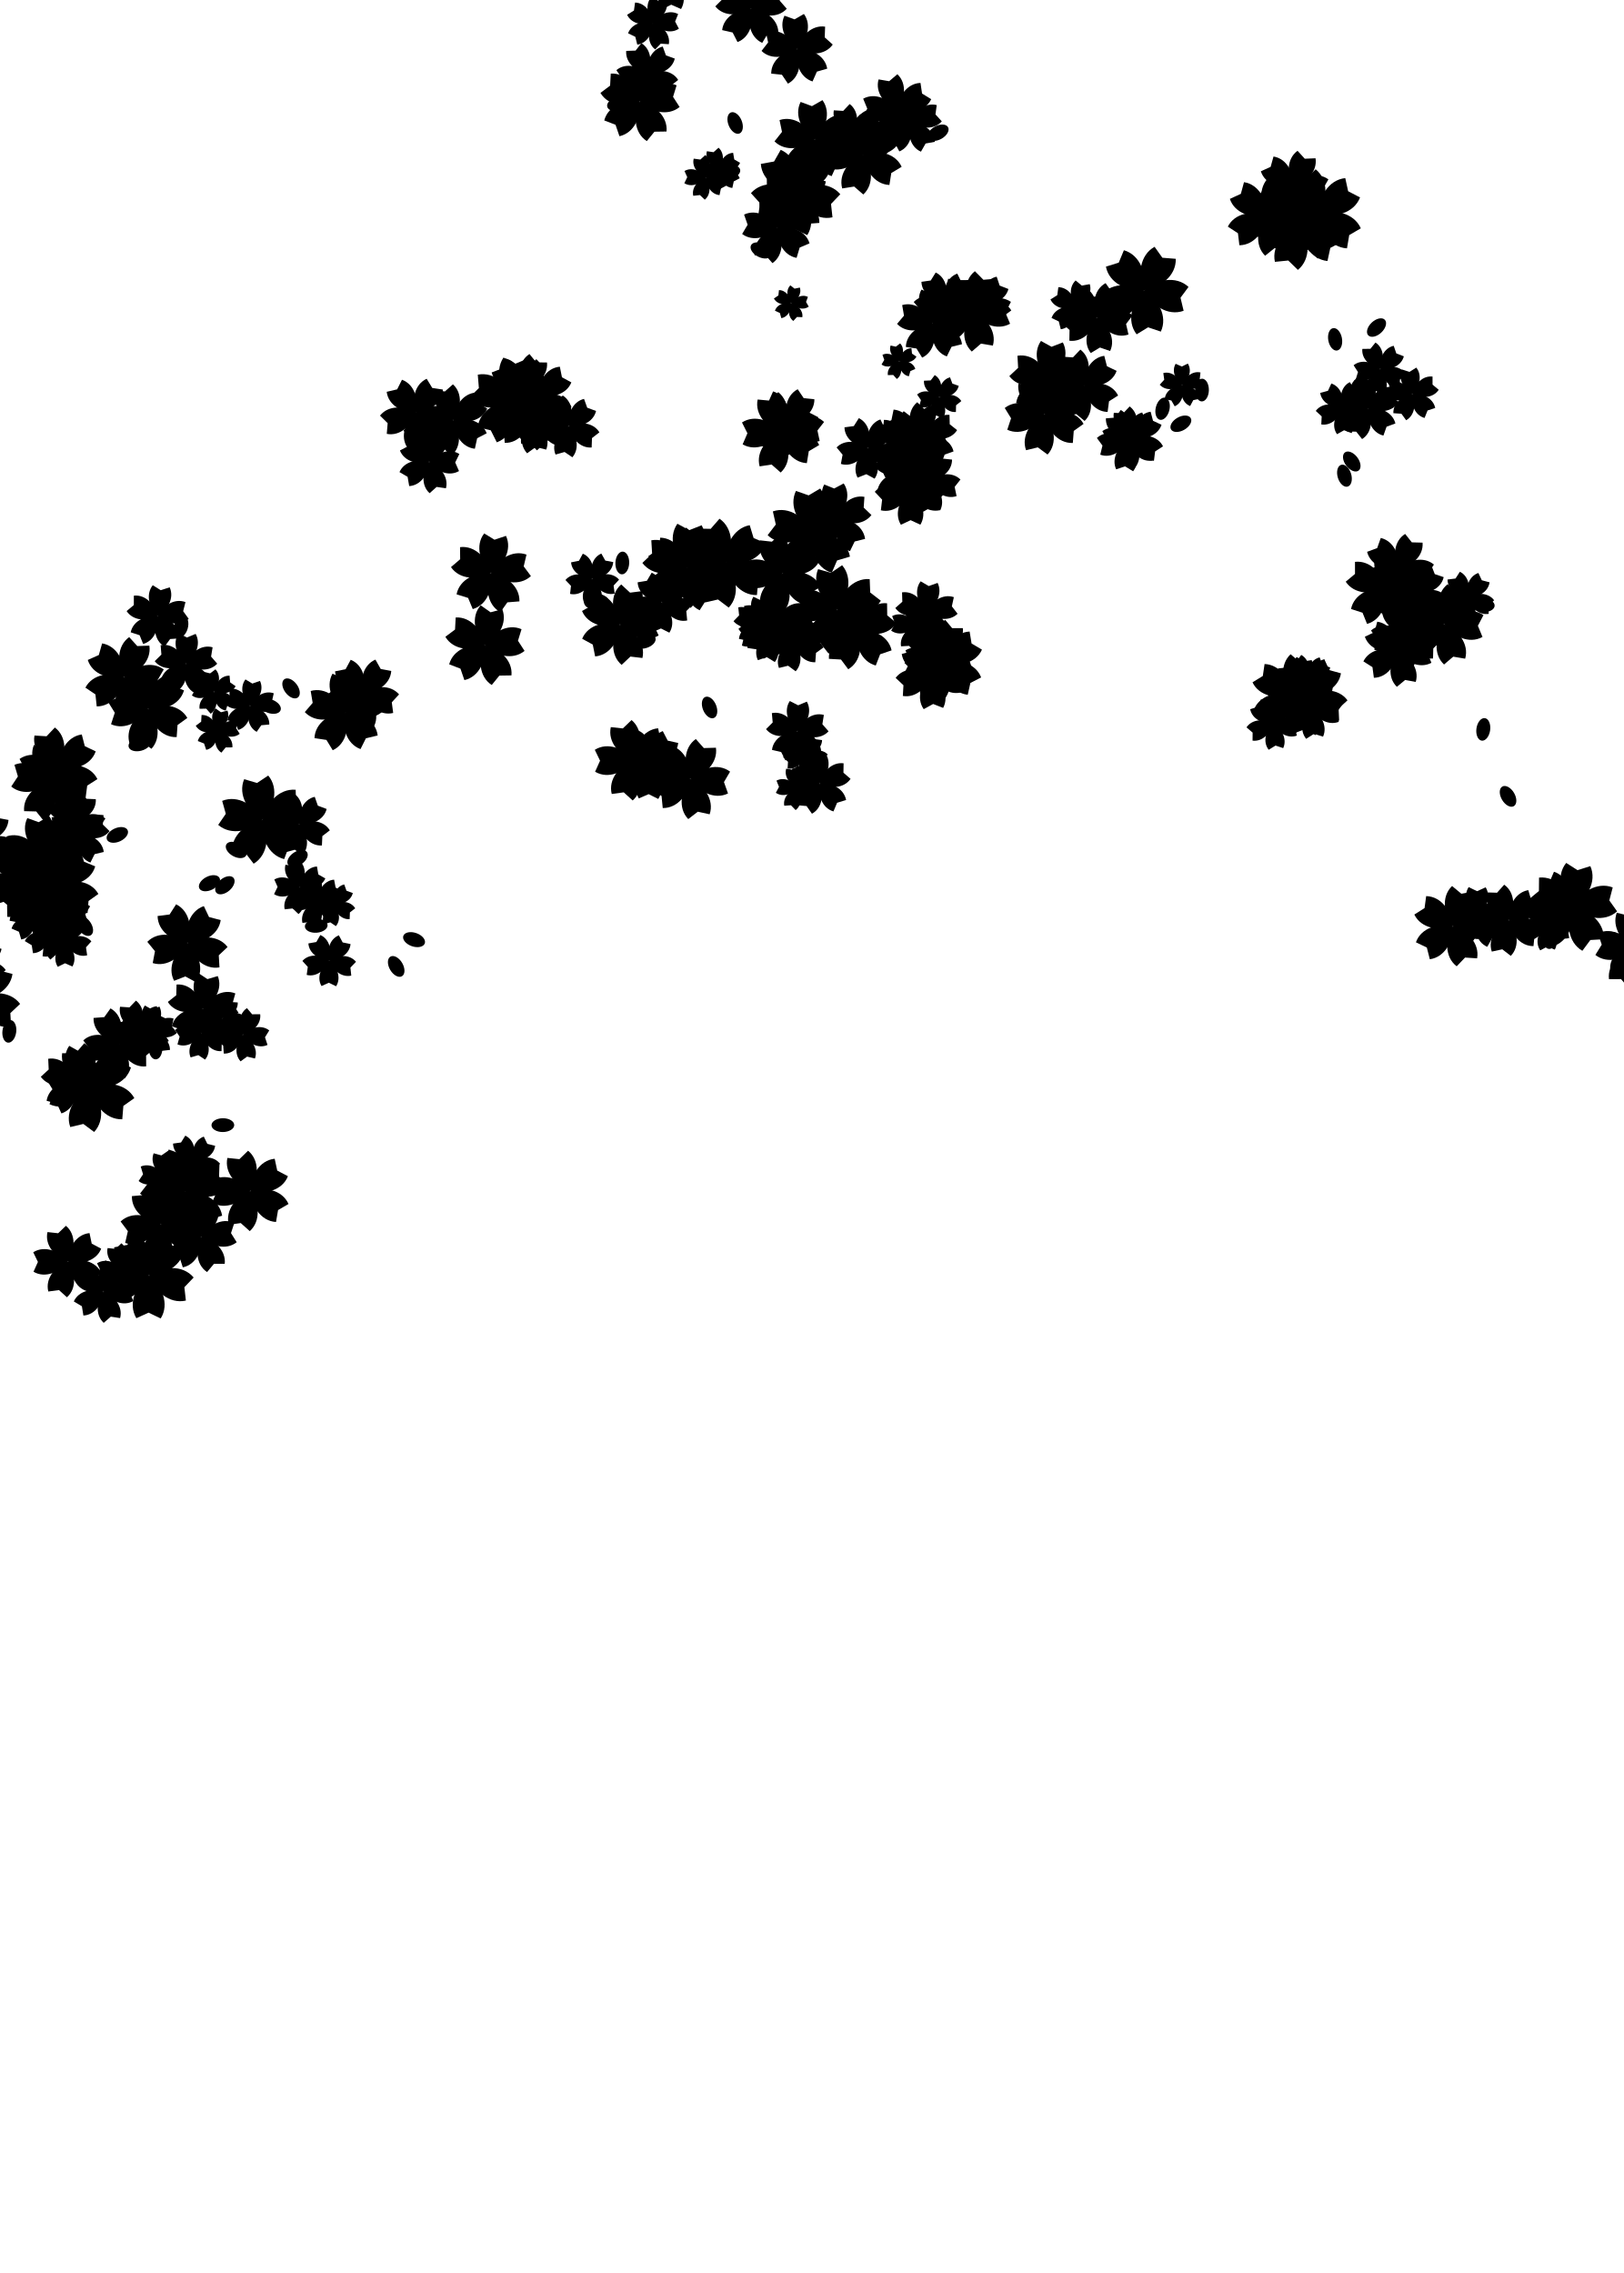
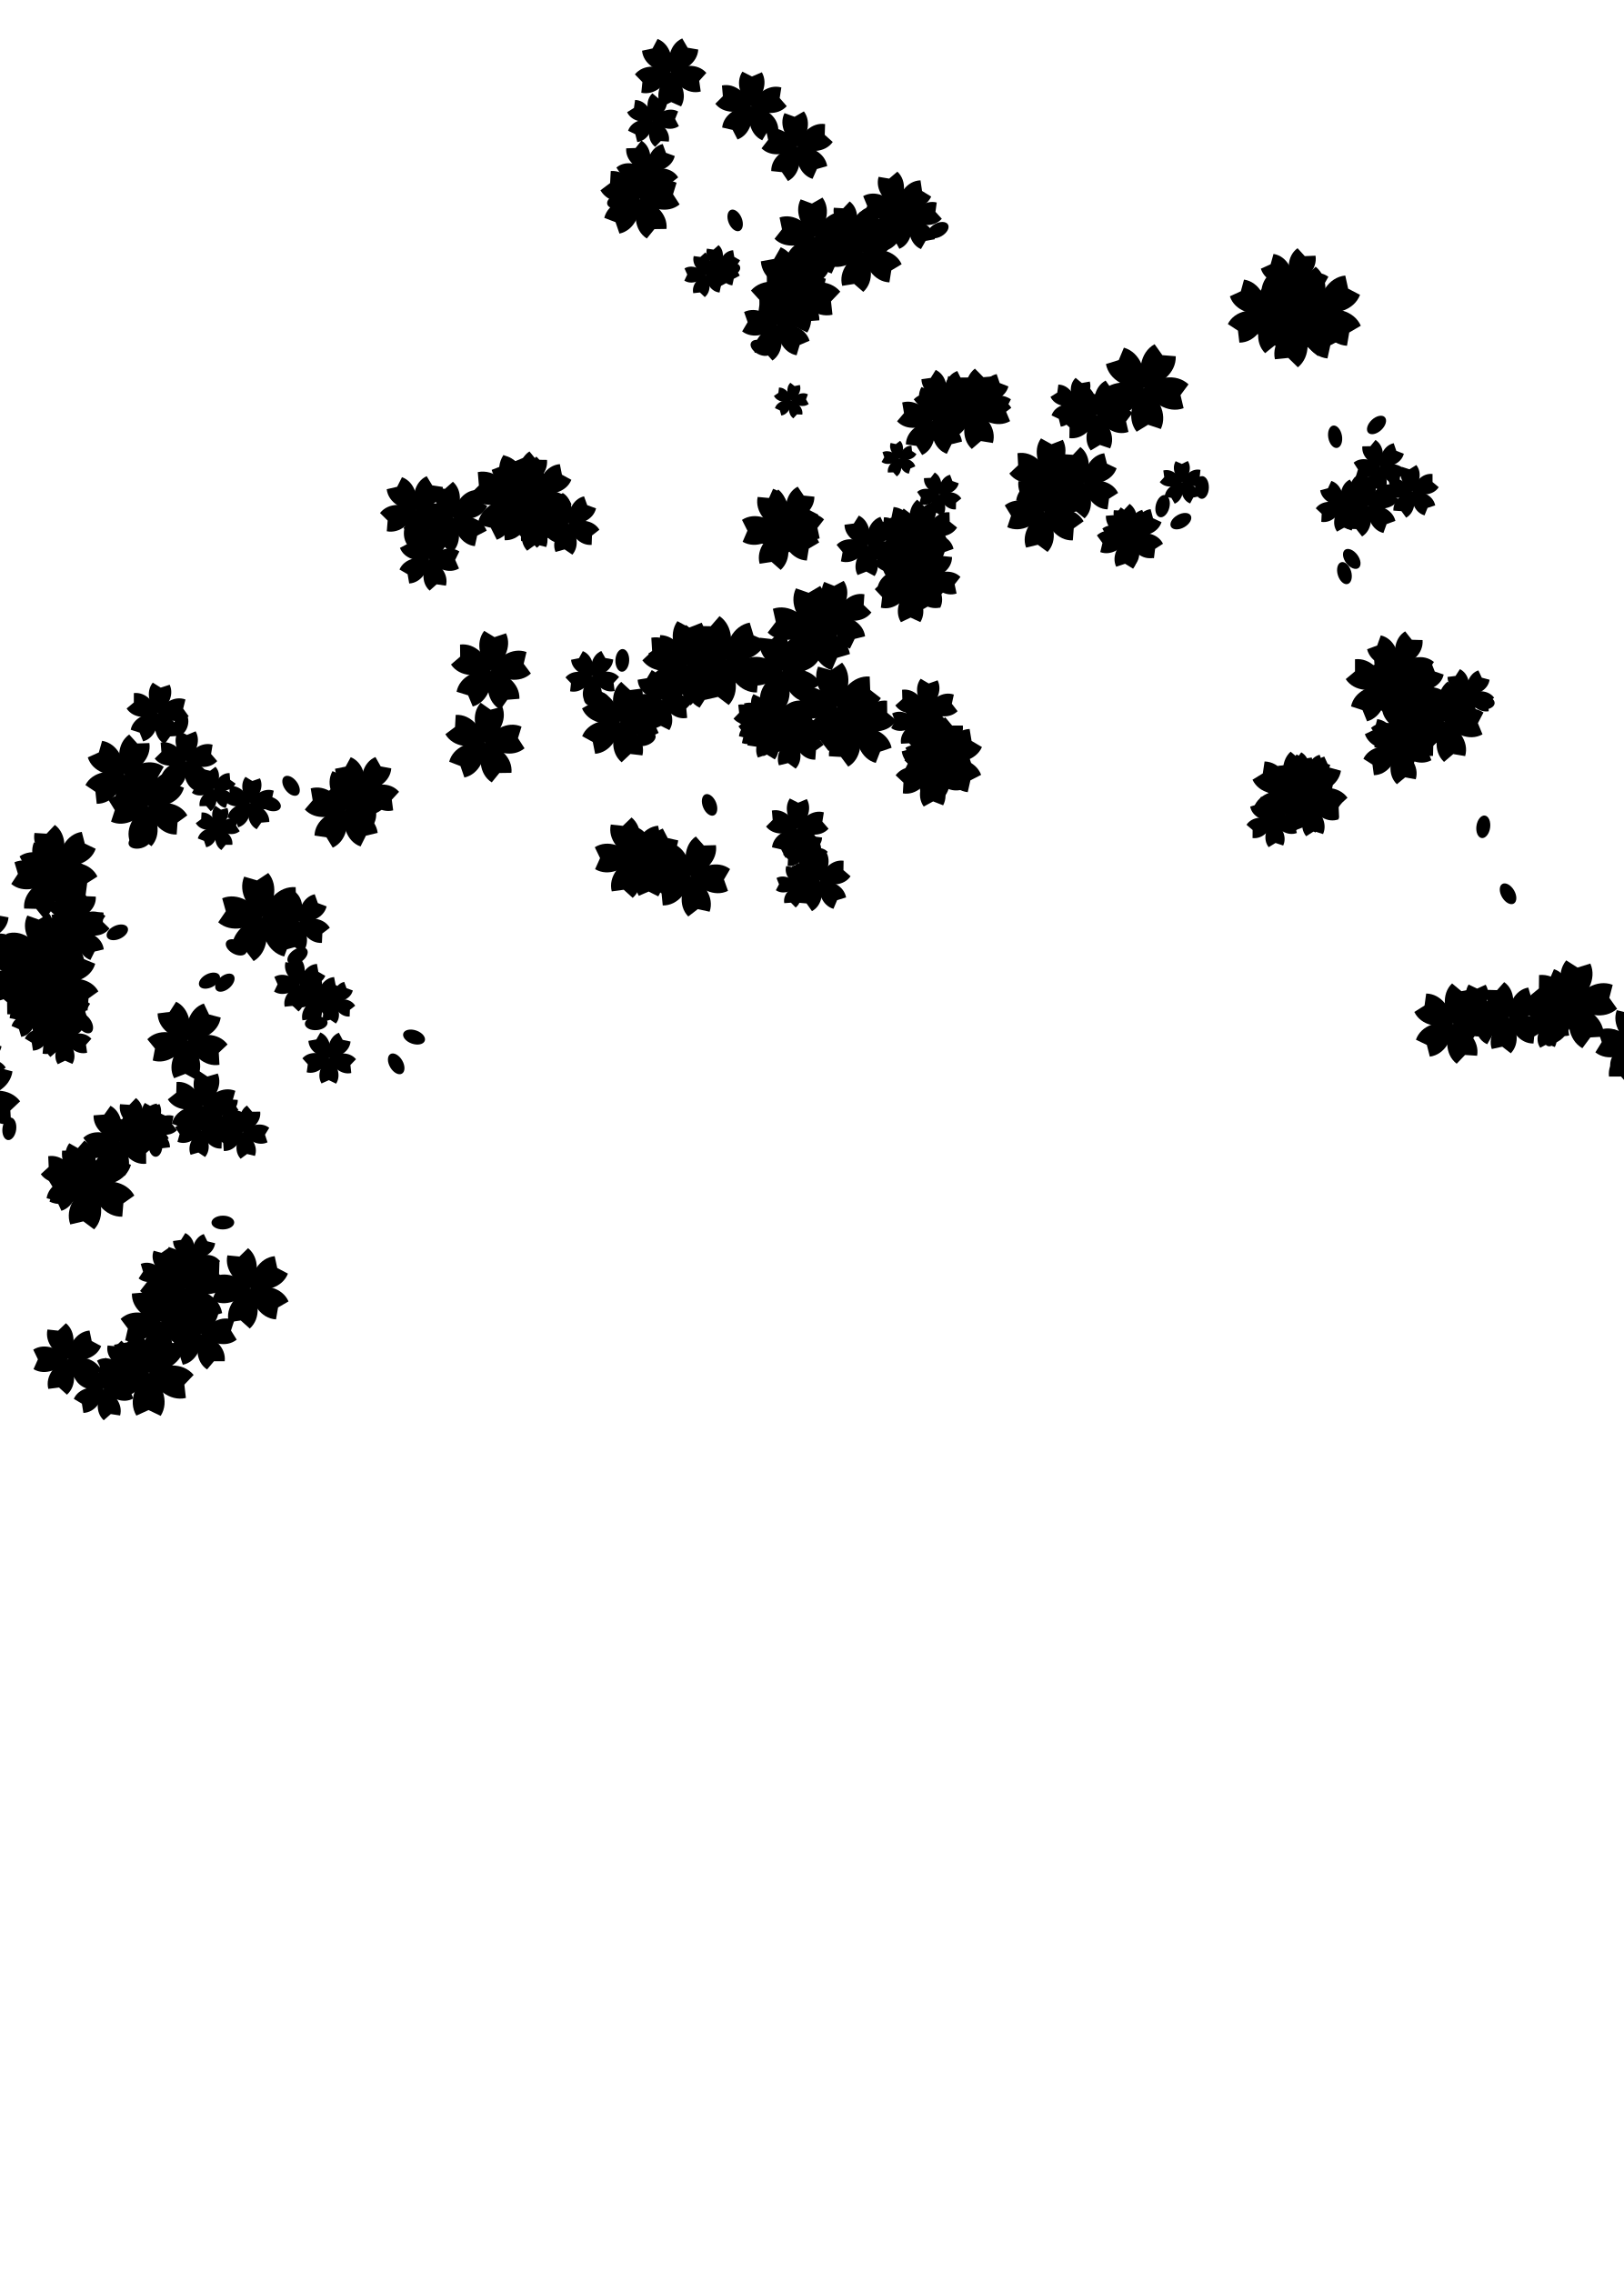
- <svg xmlns="http://www.w3.org/2000/svg" viewBox="0 0 400 560" class="sakura-tree" aria-hidden="true">
+ <svg xmlns="http://www.w3.org/2000/svg" viewBox="0 -24 400 560" class="sakura-tree" aria-hidden="true">
  <defs>
    <g id="fl">
      <g class="st-petals">
        <path d="M0 0C-3.2-2.4-5.2-7-3-10.6L0-9.2L3-10.6C5.2-7 3.2-2.4 0 0Z" transform="rotate(0)" />
        <path d="M0 0C-3.2-2.4-5.2-7-3-10.6L0-9.2L3-10.6C5.2-7 3.2-2.4 0 0Z" transform="rotate(72)" />
        <path d="M0 0C-3.2-2.4-5.2-7-3-10.6L0-9.2L3-10.6C5.2-7 3.2-2.4 0 0Z" transform="rotate(144)" />
        <path d="M0 0C-3.2-2.4-5.2-7-3-10.6L0-9.2L3-10.6C5.2-7 3.2-2.4 0 0Z" transform="rotate(216)" />
        <path d="M0 0C-3.2-2.4-5.2-7-3-10.6L0-9.2L3-10.6C5.2-7 3.2-2.4 0 0Z" transform="rotate(288)" />
      </g>
      <g class="st-stamen">
        <path d="M0 0L0-4.2" transform="rotate(36)" />
        <circle cy="-4.6" r=".55" transform="rotate(36)" />
        <path d="M0 0L0-4.2" transform="rotate(108)" />
        <circle cy="-4.6" r=".55" transform="rotate(108)" />
        <path d="M0 0L0-4.2" transform="rotate(180)" />
        <circle cy="-4.6" r=".55" transform="rotate(180)" />
        <path d="M0 0L0-4.2" transform="rotate(252)" />
        <circle cy="-4.6" r=".55" transform="rotate(252)" />
        <path d="M0 0L0-4.2" transform="rotate(324)" />
        <circle cy="-4.6" r=".55" transform="rotate(324)" />
      </g>
    </g>
  </defs>
  <g class="st-wood" fill="none" stroke-linecap="round">
    <path stroke-width="1" d="M87.3 229.2Q77.8 217.5 62.7 211.8M187.4 167.4Q205.1 169.1 222.6 162.9M220.5 156.6Q213.4 146.1 204 137.4M189.7 173.4Q175.8 168 165.8 155.8M191.8 171.5Q180.4 159.5 172.4 144.6M225.5 80.1Q215.8 64.1 198.8 53.8M225.4 88.3Q240.6 87.6 255.4 82.7M293.1 107.5Q288.6 92.6 280.1 79.2M295.9 101.6Q310.9 108.2 328.2 107.4M316.8 138.9Q328.8 147.2 341.8 154.1M255.9 108.5Q246.5 96.7 238.6 83.8M310.3 98.6Q321.8 93.7 334.8 93.4M310.6 96.1Q320.8 94.7 330 89.3M280.6 118.3Q275.6 108.5 268.3 100.1M334.6 141Q343.8 146.7 355 148.6M379.2 205.1Q386.2 214.9 393.6 224.4" />
    <path stroke-width="2" d="M39.1 242.1Q27.6 232.3 13.2 226.6M39.4 242Q24.5 238.8 10.8 231.3M58.2 220.8Q44.2 216.5 31 210.2M50.7 270.5Q41.8 280.7 35.6 292.8M66.7 193.5Q60.5 183.7 52.4 175.2M144.6 139.5Q136.8 128.1 124.8 120.2M190.5 51.9Q186.2 36.8 177.5 23.3" />
    <path stroke-width="3" d="M92.4 242.3Q76.9 229.4 58.2 220.8M77.5 241.3Q61.5 253 50.7 270.5M93.4 217.4Q79.6 206 66.7 193.5M173.9 171.9Q158.9 156.1 144.6 139.5M210 91.9Q196.4 74.3 190.5 51.9" />
    <path stroke-width="5" d="M306.3 239.4Q298.6 202 302.5 163.2" />
    <path stroke-width="22" d="M430 336Q360.4 328.5 301.1 281.5" />
    <path stroke-width="14.5" d="M301.1 281.5Q248.2 263.7 192 258.8" />
    <path stroke-width="9.6" d="M192 258.8Q153.9 252.2 116.2 244" />
    <path stroke-width="6.3" d="M116.2 244Q89 238.3 60.8 240.1" />
    <path stroke-width="4.2" d="M60.8 240.1Q39.8 241.8 18.8 243.8" />
    <path stroke-width="2.8" d="M18.8 243.8Q4.8 245.8 -9.1 248.4" />
    <path stroke-width="1.8" d="M-9.1 248.4Q-18.3 246.2 -27.9 248.2" />
    <path stroke-width="1.2" d="M-27.9 248.2Q-33.8 249.9 -40 250.1" />
    <path stroke-width="0.9" d="M-19.4 248.3Q-25.4 245.5 -31.2 242.5M-23.9 248.2Q-28.8 242.9 -34.3 238.2M23.1 232.5Q18.2 222.5 17.6 211M23.2 232.6Q13.2 235.4 4 240.7M24.8 236.5Q20.9 225.4 15.2 215M40.1 213.7Q30.8 217.2 20.7 217.6M37 212.5Q26.1 213.2 15.2 214.1M44.3 280Q47.1 288.9 46.9 298.4M57.5 181.7Q51.9 176.9 44 175.6M59.3 183.9Q51.2 184 43.3 181M129.8 125Q130.9 115.7 129.2 106.3M132.3 127.5Q132.8 117.1 134.9 106.8M182.5 34.3Q183.9 23.9 187.9 14M181.2 31.4Q171.5 27.7 162.3 23" />
    <path stroke-width="1.3" d="M-2 247.2Q-11.6 242.6 -22 239.8M6.5 245.9Q-3.8 249.8 -11 259.3M13.2 226.6Q3.8 219.9 -7.9 217.2M10.8 231.3Q1.9 227.7 -6.7 223.4M31 210.2Q21.7 207.2 14 200.5M35.6 292.8Q32.3 300.7 27.2 307.8M52.4 175.2Q47.6 168.6 42.5 162.2M124.8 120.2Q116.6 116.2 109.8 109.8M177.5 23.3Q170.4 15.3 166 5.3" />
    <path stroke-width="1.4" d="M78.6 233.6Q64.5 235.9 51 240.9M59.3 261.1Q44.6 262.5 29.7 260.8M60.6 259.7Q61.9 273.6 55.7 287.3M78.4 203.9Q80.4 191.3 78.2 178.4M65.8 236.1Q51.1 237.6 38 246.2M158 154.3Q142.8 155 128 148.6M188.3 142.5Q189.6 125 186 107.5M221.9 139.6Q222.1 126.8 223.2 114.1M198.7 68.8Q201.5 55.2 208.1 42.6M225.7 69Q223.2 52.8 224.8 36.2M305.1 82.8Q307.4 67.7 314.7 53.7M312.1 83.6Q315.5 72.7 315 60.9" />
    <path stroke-width="4.6" d="M133.8 247.4Q112.8 233.6 93.4 217.4M209.6 215.5Q197.2 190.2 173.9 171.9M241.2 144.6Q233.4 115 210 91.9" />
    <path stroke-width="2.2" d="M102.7 224.3Q83.6 227.8 65.8 236.1M186.6 187.4Q181.5 165.5 188.3 142.5M218.8 177.2Q223.3 158.9 221.9 139.6M224.8 117Q231.4 93.9 225.7 69M285.1 123.9Q294.2 103 305.1 82.8M308.1 116.1Q305.9 99.9 312.1 83.6" />
    <path stroke-width="6.9" d="M257.2 272.4Q242.6 238.3 209.6 215.5M286.8 210.5Q257.3 183.4 241.2 144.6" />
    <path stroke-width="3.3" d="M221.3 229.5Q214.8 204.1 218.8 177.2M267 181.8Q280.4 154.6 285.1 123.9M302.5 163.2Q310.1 140.8 308.1 116.1" />
    <path stroke-width="1.6" d="M219.9 199.9Q208.2 183.6 189.7 173.4M220 202.2Q206 186.8 191.8 171.5M277.9 146.9Q297.5 143.8 316.8 138.9M278.9 143.6Q269.8 124.7 255.9 108.5M304.9 143.6Q296.4 128.3 280.6 118.3M305 142.5Q319.8 141.6 334.6 141M352.3 188.8Q367.3 193.4 379.2 205.1" />
    <path stroke-width="0.8" d="M202.4 184.6Q200.6 171.6 201.3 158.3M196.1 179.1Q180.4 178.3 165.3 186M206.6 187.7Q198.5 174.8 197.6 158.6M206.4 187.4Q193 183.2 178.6 183.5M302.7 141.8Q309.4 154.9 312.5 169.5M295.5 143.3Q304.1 153.3 308.3 166.4M262 117.8Q246.6 116.4 231.4 113.1M292.6 130.9Q289 119.3 284.6 108.1M319.7 141.7Q329.1 140.1 338.8 140.2M321.5 141.6Q330.8 142.2 340 139.8M373.6 201.8Q378 211.6 380.7 222.1" />
    <path stroke-width="10.5" d="M348.4 301.5Q323.7 252.4 286.8 210.5" />
    <path stroke-width="2.4" d="M304.2 195.8Q328.2 199.3 352.3 188.8" />
    <path stroke-width="1.1" d="M337.4 190.9Q347.2 207.1 359.6 221.4M331.6 191.8Q348.3 189.1 364.7 184.8" />
  </g>
  <path class="st-grain" fill="none" d="M431.9 331.5Q362.3 324.1 302.2 278.8M301.7 278.4Q248.9 260.6 192.4 256.9M192.4 256.8Q154.3 250.1 116.4 242.7M116.3 242.6Q89.1 236.9 60.8 239.3M258.3 271.4Q243.7 237.3 210.3 214.9M350.3 300.2Q325.6 251.1 288 209.8M288.1 209.7Q258.5 182.6 241.9 144.1" />
  <path class="st-stem" fill="none" d="M-40 250.1L-41.7 261.8M-40 250.1L-43.5 239.5M-40 250.1L-42.3 254.9M-31.2 242.5L-37.1 232.8M-31.2 242.5L-30.4 236.3M-31.2 242.5L-36.1 248.8M-31.2 242.5L-38.7 232.6M-34.3 238.2L-42.7 227.3M-34.3 238.2L-35.4 230.3M-34.3 238.2L-32.7 228.3M-34.3 238.2L-44.1 236.2M-15 248.3L-25.7 248.6M-15 248.3L-25.1 238.7M-15 248.3L-7 241.3M-15 248.3L-16.7 234.5M-22 239.8L-27 230.7M-22 239.8L-25.3 230.1M-22 239.8L-30.4 235.9M-22 239.8L-29.1 238.6M-11 259.3L-14.9 264.6M-11 259.3L-19 257.5M-7.9 217.2L-16.8 217.3M-7.9 217.2L-9.4 208M-7.9 217.2L-16.8 217.8M-7.9 217.2L-4.8 207.5M17.6 211L18.3 202.5M17.6 211L19.3 205.4M17.6 211L10.3 210.8M17.6 211L28.9 205.7M4 240.7L-6.2 237.8M4 240.7L-7.2 246.1M4 240.7L-6 246.2M4 240.7L2.3 254.1M24.6 233.4L12.4 229.8M24.6 233.4L14.6 224.6M24.6 233.4L19.9 220.5M24.6 233.4L20.8 228.1M-6.7 223.4L-10.7 227.6M-6.7 223.4L-13.6 220.4M-6.7 223.4L-15.8 221.2M-6.7 223.4L-10.9 216.9M15.2 215L9.3 215.2M15.2 215L5.6 216.3M20.2 234.9L14.1 231.9M20.2 234.9L15.9 231.8M14 200.5L12.6 192.5M14 200.5L14.5 189.1M20.7 217.6L10.9 214.3M20.7 217.6L9.2 219.3M20.7 217.6L14.6 217.9M15.2 214.1L13.6 206.4M15.2 214.1L3.7 216.8M15.2 214.1L9.3 221.4M15.2 214.1L8.8 225.9M51 240.9L46.2 232.3M51 240.9L50 248.5M70.6 228.6L78.2 221.9M70.6 228.6L73.9 218.6M70.6 228.6L82.1 222.7M70.6 228.6L77.9 228.1M27.2 307.8L30.3 312.9M27.2 307.8L36.7 314.2M27.2 307.8L25.5 318.2M27.2 307.8L16.7 310.8M46.9 298.4L50.9 303.5M46.9 298.4L39.6 301.6M46.9 298.4L59.7 298.1M46.9 298.4L49.6 304.7M46.1 277.3L54.9 277.2M46.1 277.3L47.6 286.1M46.1 277.3L40.7 290.1M29.7 260.8L18.8 266.3M29.7 260.8L22.4 267.9M55.7 287.3L61.7 293.4M55.7 287.3L45.5 293.5M56.8 263.9L54.7 250.9M56.8 263.9L59.8 254.9M56.8 263.9L49.7 254.5M42.5 162.2L38.8 151.8M42.5 162.2L30.6 166.8M42.5 162.2L44.6 154.4M44 175.6L34.6 170.8M44 175.6L45.8 163.5M43.3 181L36.5 174.6M43.3 181L34.4 183.3M58.3 182.8L53.5 179.8M58.3 182.8L61.6 173.9M58.3 182.8L52.7 170.4M58.3 182.8L53.6 180M78.2 178.4L71.7 169.6M78.2 178.4L89.5 170.8M78.2 178.4L66.5 174M78.2 178.4L85 175.4M81 206.3L73.3 211.5M81 206.3L73.7 203M38 246.2L37 254.2M38 246.2L38.3 258.2M38 246.2L34.2 254.2M38 246.2L29.3 257M62.7 211.8L58.2 209.4M62.7 211.8L55.4 218.1M62.7 211.8L51.6 217.6M62.7 211.8L64.7 202M91.5 227.9L81.1 236.6M91.5 227.9L97.6 238.1M91.5 227.9L102 231.5M109.8 109.8L106 106.3M109.8 109.8L105.7 113.8M109.8 109.8L102.4 101.7M109.8 109.8L111.7 103.5M129.2 106.3L140.1 105M129.2 106.3L133.2 103.3M129.2 106.3L128.9 95.9M134.9 106.8L130.6 102.9M134.9 106.8L126.6 98.8M134.9 106.8L132.5 97.3M128 148.6L120.9 141.2M128 148.6L119.4 159M152.8 148.6L145.9 142.6M152.8 148.6L153.3 138.7M152.8 148.6L146.7 148.5M152.8 148.6L147.2 148M186 107.5L192.4 106.5M186 107.5L194.2 104.4M222.6 162.9L229.4 166.1M222.6 162.9L231.4 161.4M222.6 162.9L228.2 150.8M222.6 162.9L232.5 163.2M223.2 114.1L223.1 109M223.2 114.1L213.8 110.4M223.2 114.1L225.5 107.9M204 137.4L198 129.8M204 137.4L205.9 127.7M204 137.4L200.1 131.2M204 137.4L192.8 141.3M219.8 165.1L225.7 162.4M219.8 165.1L226 154M165.8 155.8L152.7 153.9M165.8 155.8L158.8 158M165.8 155.8L163 148.4M201.3 158.3L190.8 153.9M201.3 158.3L211.1 155.2M201.3 158.3L195.4 157.7M165.3 186L160 188.3M165.3 186L156.1 187.3M172.4 144.6L169.2 139.9M172.4 144.6L178.8 138.7M172.4 144.6L169.2 139.8M197.6 158.6L189.6 155.5M197.6 158.6L190.9 159.7M197.6 158.6L206.2 150.2M197.6 158.6L187.3 153.4M178.6 183.5L170.1 191.9M178.6 183.5L174.8 174.3M205.3 186.2L196.4 180.2M205.3 186.2L196.5 194.1M205.3 186.2L201.9 193M205.3 186.2L198.4 186M166 5.3L165.2 -6.2M166 5.3L161 4.1M166 5.3L160.8 5.6M187.9 14L185 2.2M187.9 14L196.4 12.1M162.3 23L159.5 18.2M162.3 23L157.6 25M162.3 23L152.3 25.6M185.6 41.1L181.1 30.3M185.6 41.1L179.6 42.4M185.6 41.1L173.9 43.7M185.6 41.1L177.1 41.9M208.1 42.6L210.1 33.3M208.1 42.6L216.7 37.1M208.1 42.6L200.7 34.4M208.1 42.6L212.7 38M197.9 67L194.9 74.7M197.9 67L188.8 57.1M197.9 67L187.5 61.7M224.8 36.2L224.3 30.1M224.8 36.2L221 27.1M224.8 36.2L231.1 32.7M224.8 36.2L218.9 30.5M198.8 53.8L196 47.3M198.8 53.8L195.6 48.7M198.8 53.8L191.5 56.1M255.4 82.7L260.1 94.3M255.4 82.7L258.5 93.7M255.4 82.7L265.1 75.7M225.2 98.7L221.5 89M225.2 98.7L231.4 97.8M314.7 53.7L318.6 45.9M314.7 53.7L324.8 52.7M314.7 53.7L318.5 48.5M280.1 79.2L267.2 77.5M280.1 79.2L281.8 71.5M280.1 79.2L270.2 78.3M328.2 107.4L330.7 100.5M328.2 107.4L331.2 117.2M328.2 107.4L333 113.7M328.2 107.4L334.5 95.4M296 101.5L290.9 104.4M296 101.5L291.2 94.9M296 101.5L296.1 96.1M341.8 154.1L343.5 161.6M341.8 154.1L346.5 156.3M341.8 154.1L345 158.5M341.8 154.1L344.3 160.4M312.5 169.5L313.6 178.2M312.5 169.5L322.1 171.4M312.5 169.5L322.9 174.4M308.3 166.4L318 171.1M308.3 166.4L322 167.8M238.6 83.8L229.8 79.7M238.6 83.8L239.4 76.7M238.6 83.8L232.8 74.5M238.6 83.8L241.6 74.8M231.4 113.1L228.2 107.4M231.4 113.1L228.9 118.5M231.4 113.1L223.9 116.3M231.4 113.1L224.3 120.8M315 60.9L320.4 55.5M315 60.9L322.6 53.3M315 60.9L312 53.1M334.8 93.4L347.9 97.1M334.8 93.4L337 100.6M334.8 93.4L340 90.9M330 89.3L328.9 83.6M330 89.3L336.5 95.4M330 89.3L339.1 80.7M268.3 100.1L261.8 98.7M268.3 100.1L257.3 102.1M268.3 100.1L267 94.9M284.6 108.1L286.4 100.7M284.6 108.1L279.1 107.8M284.6 108.1L277.9 108.5M355 148.6L355.8 153.8M355 148.6L361.5 147.2M355 148.6L365.4 149.1M338.8 140.2L344.5 140.2M338.8 140.2L349 146.1M340 139.8L347.1 147.6M340 139.8L341.3 144.9M340 139.8L347.7 150.9M393.6 224.4L401.9 233.1M393.6 224.4L402.8 233.7M380.7 222.1L381.5 231M380.7 222.1L386.2 221.7M380.7 222.1L387.4 223.5M380.7 222.1L380.9 227.7M359.6 221.4L357.9 228.2M359.6 221.4L371.7 226.7M359.6 221.4L363.8 226M364.7 184.8L365.4 179.7M364.7 184.8L371.5 196.2" />
  <g class="st-bud">
    <ellipse cx="-44.1" cy="236.2" rx="1.7" ry="2.8" transform="rotate(281.7 -44.1 236.2)" />
    <ellipse cx="-7" cy="241.3" rx="1.7" ry="2.8" transform="rotate(408.6 -7 241.3)" />
    <ellipse cx="-30.4" cy="235.9" rx="1.7" ry="2.8" transform="rotate(294.7 -30.4 235.9)" />
    <ellipse cx="28.9" cy="205.7" rx="1.7" ry="2.8" transform="rotate(425.3 28.9 205.7)" />
    <ellipse cx="-7.2" cy="246.1" rx="1.7" ry="2.8" transform="rotate(244.1 -7.2 246.1)" />
    <ellipse cx="2.3" cy="254.1" rx="1.7" ry="2.8" transform="rotate(187.5 2.3 254.1)" />
    <ellipse cx="19.9" cy="220.5" rx="1.7" ry="2.8" transform="rotate(340.1 19.9 220.5)" />
    <ellipse cx="20.8" cy="228.1" rx="1.7" ry="2.8" transform="rotate(324.6 20.8 228.1)" />
    <ellipse cx="-13.6" cy="220.4" rx="1.7" ry="2.8" transform="rotate(293.9 -13.6 220.4)" />
    <ellipse cx="14.1" cy="231.9" rx="1.7" ry="2.8" transform="rotate(295.4 14.1 231.9)" />
    <ellipse cx="13.6" cy="206.4" rx="1.7" ry="2.8" transform="rotate(347.7 13.6 206.4)" />
    <ellipse cx="3.7" cy="216.8" rx="1.7" ry="2.8" transform="rotate(256.7 3.7 216.8)" />
    <ellipse cx="77.9" cy="228.1" rx="1.7" ry="2.8" transform="rotate(445.7 77.9 228.1)" />
    <ellipse cx="50.9" cy="303.5" rx="1.7" ry="2.8" transform="rotate(141.6 50.9 303.5)" />
    <ellipse cx="59.7" cy="298.1" rx="1.7" ry="2.8" transform="rotate(88.5 59.7 298.1)" />
    <ellipse cx="54.9" cy="277.2" rx="1.7" ry="2.8" transform="rotate(89.4 54.9 277.2)" />
    <ellipse cx="44.6" cy="154.4" rx="1.7" ry="2.8" transform="rotate(375.7 44.6 154.4)" />
    <ellipse cx="34.6" cy="170.8" rx="1.7" ry="2.8" transform="rotate(296.8 34.6 170.8)" />
    <ellipse cx="34.4" cy="183.3" rx="1.7" ry="2.8" transform="rotate(255.2 34.4 183.3)" />
    <ellipse cx="53.5" cy="179.8" rx="1.7" ry="2.8" transform="rotate(302 53.5 179.8)" />
    <ellipse cx="71.7" cy="169.6" rx="1.7" ry="2.8" transform="rotate(323.4 71.7 169.6)" />
    <ellipse cx="66.5" cy="174" rx="1.7" ry="2.8" transform="rotate(290.5 66.5 174)" />
    <ellipse cx="73.3" cy="211.5" rx="1.7" ry="2.8" transform="rotate(236.1 73.3 211.5)" />
    <ellipse cx="38.3" cy="258.2" rx="1.7" ry="2.8" transform="rotate(178.3 38.3 258.2)" />
    <ellipse cx="58.2" cy="209.4" rx="1.7" ry="2.8" transform="rotate(298.9 58.2 209.4)" />
    <ellipse cx="55.4" cy="218.1" rx="1.7" ry="2.8" transform="rotate(229.2 55.4 218.1)" />
    <ellipse cx="51.6" cy="217.6" rx="1.7" ry="2.8" transform="rotate(242.6 51.6 217.6)" />
    <ellipse cx="97.6" cy="238.1" rx="1.7" ry="2.8" transform="rotate(149.5 97.6 238.1)" />
    <ellipse cx="102" cy="231.5" rx="1.7" ry="2.8" transform="rotate(109.2 102 231.5)" />
    <ellipse cx="153.3" cy="138.7" rx="1.7" ry="2.8" transform="rotate(362.4 153.3 138.7)" />
    <ellipse cx="146.7" cy="148.5" rx="1.7" ry="2.8" transform="rotate(271 146.7 148.5)" />
    <ellipse cx="147.2" cy="148" rx="1.7" ry="2.8" transform="rotate(276.7 147.2 148)" />
    <ellipse cx="198" cy="129.8" rx="1.7" ry="2.8" transform="rotate(321.6 198 129.8)" />
    <ellipse cx="225.7" cy="162.4" rx="1.7" ry="2.8" transform="rotate(425.7 225.7 162.4)" />
    <ellipse cx="158.8" cy="158" rx="1.7" ry="2.8" transform="rotate(252.6 158.8 158)" />
    <ellipse cx="190.9" cy="159.7" rx="1.7" ry="2.8" transform="rotate(260.6 190.9 159.7)" />
    <ellipse cx="174.8" cy="174.3" rx="1.7" ry="2.8" transform="rotate(337.5 174.8 174.3)" />
    <ellipse cx="161" cy="4.1" rx="1.7" ry="2.8" transform="rotate(283.2 161 4.1)" />
    <ellipse cx="152.3" cy="25.6" rx="1.7" ry="2.8" transform="rotate(255.5 152.3 25.6)" />
    <ellipse cx="181.1" cy="30.3" rx="1.7" ry="2.8" transform="rotate(337.5 181.1 30.3)" />
    <ellipse cx="179.6" cy="42.4" rx="1.7" ry="2.8" transform="rotate(257.5 179.6 42.4)" />
    <ellipse cx="216.7" cy="37.1" rx="1.7" ry="2.8" transform="rotate(417.3 216.7 37.1)" />
    <ellipse cx="188.8" cy="57.1" rx="1.7" ry="2.8" transform="rotate(317.6 188.8 57.1)" />
    <ellipse cx="187.5" cy="61.7" rx="1.7" ry="2.8" transform="rotate(297.4 187.5 61.7)" />
    <ellipse cx="231.1" cy="32.7" rx="1.7" ry="2.8" transform="rotate(420.7 231.1 32.7)" />
    <ellipse cx="218.9" cy="30.5" rx="1.7" ry="2.8" transform="rotate(313.6 218.9 30.5)" />
    <ellipse cx="318.5" cy="48.5" rx="1.7" ry="2.8" transform="rotate(396.5 318.5 48.5)" />
    <ellipse cx="267.2" cy="77.5" rx="1.7" ry="2.8" transform="rotate(277.8 267.2 77.5)" />
    <ellipse cx="331.2" cy="117.2" rx="1.7" ry="2.8" transform="rotate(523.2 331.2 117.2)" />
    <ellipse cx="333" cy="113.7" rx="1.7" ry="2.8" transform="rotate(503.1 333 113.7)" />
    <ellipse cx="334.5" cy="95.4" rx="1.7" ry="2.8" transform="rotate(387.8 334.5 95.4)" />
    <ellipse cx="290.9" cy="104.4" rx="1.7" ry="2.8" transform="rotate(240.3 290.9 104.4)" />
    <ellipse cx="296.1" cy="96.1" rx="1.7" ry="2.8" transform="rotate(361 296.1 96.1)" />
    <ellipse cx="343.5" cy="161.6" rx="1.7" ry="2.8" transform="rotate(526.9 343.5 161.6)" />
    <ellipse cx="345" cy="158.5" rx="1.7" ry="2.8" transform="rotate(504.1 345 158.5)" />
    <ellipse cx="328.9" cy="83.6" rx="1.7" ry="2.8" transform="rotate(349.6 328.9 83.6)" />
    <ellipse cx="336.5" cy="95.4" rx="1.7" ry="2.8" transform="rotate(493 336.5 95.4)" />
    <ellipse cx="339.1" cy="80.7" rx="1.7" ry="2.8" transform="rotate(407 339.1 80.7)" />
    <ellipse cx="261.8" cy="98.7" rx="1.7" ry="2.8" transform="rotate(281.6 261.8 98.7)" />
    <ellipse cx="286.4" cy="100.7" rx="1.7" ry="2.8" transform="rotate(374.2 286.4 100.7)" />
    <ellipse cx="365.4" cy="149.1" rx="1.7" ry="2.8" transform="rotate(453.1 365.4 149.1)" />
    <ellipse cx="347.1" cy="147.6" rx="1.7" ry="2.8" transform="rotate(497.7 347.1 147.6)" />
    <ellipse cx="381.5" cy="231" rx="1.7" ry="2.8" transform="rotate(534.6 381.5 231)" />
    <ellipse cx="365.4" cy="179.7" rx="1.7" ry="2.8" transform="rotate(368.1 365.4 179.7)" />
    <ellipse cx="371.5" cy="196.2" rx="1.7" ry="2.8" transform="rotate(509.4 371.5 196.2)" />
  </g>
  <g class="st-fl">
    <use href="#fl" transform="translate(-41.7 261.8) rotate(39.9) scale(0.8)" />
    <use href="#fl" transform="translate(-43.5 239.5) rotate(66.3) scale(0.9)" />
    <use href="#fl" transform="translate(-42.3 254.9) rotate(30.6) scale(0.6)" />
    <use href="#fl" transform="translate(-37.1 232.8) rotate(25.7) scale(0.7)" />
    <use href="#fl" transform="translate(-30.4 236.3) rotate(13.7) scale(0.9)" />
    <use href="#fl" transform="translate(-36.1 248.8) rotate(66.3) scale(0.8)" />
    <use href="#fl" transform="translate(-38.7 232.6) rotate(8.4) scale(0.8)" />
    <use href="#fl" transform="translate(-42.7 227.3) rotate(0.4) scale(0.8)" />
    <use href="#fl" transform="translate(-35.4 230.3) rotate(54.4) scale(1)" />
    <use href="#fl" transform="translate(-32.7 228.3) rotate(46.2) scale(0.9)" />
    <use href="#fl" transform="translate(-25.7 248.6) rotate(42.8) scale(0.6)" />
    <use href="#fl" transform="translate(-25.1 238.7) rotate(46.8) scale(0.6)" />
    <use href="#fl" transform="translate(-16.7 234.5) rotate(11.6) scale(0.5)" />
    <use href="#fl" transform="translate(-27 230.7) rotate(35.2) scale(0.7)" />
    <use href="#fl" transform="translate(-25.3 230.1) rotate(13.7) scale(0.8)" />
    <use href="#fl" transform="translate(-29.1 238.6) rotate(12.3) scale(0.6)" />
    <use href="#fl" transform="translate(-14.9 264.6) rotate(52.7) scale(0.7)" />
    <use href="#fl" transform="translate(-19 257.5) rotate(57.6) scale(0.8)" />
    <use href="#fl" transform="translate(-16.8 217.3) rotate(18.1) scale(0.7)" />
    <use href="#fl" transform="translate(-9.4 208) rotate(70.2) scale(0.8)" />
    <use href="#fl" transform="translate(-16.8 217.8) rotate(21.1) scale(1)" />
    <use href="#fl" transform="translate(-4.8 207.5) rotate(35.7) scale(0.8)" />
    <use href="#fl" transform="translate(18.3 202.5) rotate(27.6) scale(0.7)" />
    <use href="#fl" transform="translate(19.3 205.4) rotate(69.5) scale(0.7)" />
    <use href="#fl" transform="translate(10.3 210.8) rotate(66.7) scale(0.9)" />
    <use href="#fl" transform="translate(-6.2 237.8) rotate(42.8) scale(0.7)" />
    <use href="#fl" transform="translate(-6 246.2) rotate(39.7) scale(1)" />
    <use href="#fl" transform="translate(12.4 229.8) rotate(20.1) scale(0.6)" />
    <use href="#fl" transform="translate(14.6 224.6) rotate(24) scale(0.7)" />
    <use href="#fl" transform="translate(-10.7 227.6) rotate(56.8) scale(0.9)" />
    <use href="#fl" transform="translate(-15.8 221.2) rotate(12.1) scale(0.9)" />
    <use href="#fl" transform="translate(-10.9 216.9) rotate(2.7) scale(0.7)" />
    <use href="#fl" transform="translate(9.3 215.2) rotate(49.9) scale(0.7)" />
    <use href="#fl" transform="translate(5.6 216.3) rotate(30.7) scale(0.9)" />
    <use href="#fl" transform="translate(15.9 231.8) rotate(34.8) scale(0.6)" />
    <use href="#fl" transform="translate(12.6 192.5) rotate(62.4) scale(0.9)" />
    <use href="#fl" transform="translate(14.5 189.1) rotate(50.5) scale(0.9)" />
    <use href="#fl" transform="translate(10.9 214.3) rotate(51.2) scale(0.7)" />
    <use href="#fl" transform="translate(9.2 219.3) rotate(28.2) scale(0.9)" />
    <use href="#fl" transform="translate(14.6 217.9) rotate(47.5) scale(0.9)" />
    <use href="#fl" transform="translate(9.3 221.4) rotate(72) scale(0.8)" />
    <use href="#fl" transform="translate(8.8 225.9) rotate(12.5) scale(0.6)" />
    <use href="#fl" transform="translate(46.2 232.3) rotate(39.7) scale(0.9)" />
    <use href="#fl" transform="translate(50 248.5) rotate(8.6) scale(0.8)" />
    <use href="#fl" transform="translate(78.2 221.9) rotate(54.2) scale(0.6)" />
    <use href="#fl" transform="translate(73.9 218.6) rotate(55) scale(0.6)" />
    <use href="#fl" transform="translate(82.1 222.7) rotate(45.1) scale(0.5)" />
    <use href="#fl" transform="translate(30.3 312.9) rotate(52.8) scale(0.6)" />
    <use href="#fl" transform="translate(36.7 314.2) rotate(36.6) scale(1)" />
    <use href="#fl" transform="translate(25.5 318.2) rotate(19.8) scale(0.7)" />
    <use href="#fl" transform="translate(16.7 310.8) rotate(53.2) scale(0.8)" />
    <use href="#fl" transform="translate(39.6 301.6) rotate(42) scale(0.9)" />
    <use href="#fl" transform="translate(49.6 304.7) rotate(11) scale(0.8)" />
    <use href="#fl" transform="translate(47.6 286.1) rotate(39) scale(0.6)" />
    <use href="#fl" transform="translate(40.7 290.1) rotate(62.3) scale(0.6)" />
    <use href="#fl" transform="translate(18.8 266.3) rotate(4.4) scale(0.8)" />
    <use href="#fl" transform="translate(22.4 267.9) rotate(47.7) scale(1)" />
    <use href="#fl" transform="translate(61.7 293.4) rotate(52.8) scale(0.9)" />
    <use href="#fl" transform="translate(45.5 293.5) rotate(66.9) scale(1)" />
    <use href="#fl" transform="translate(54.7 250.9) rotate(28.8) scale(0.5)" />
    <use href="#fl" transform="translate(59.8 254.9) rotate(24.8) scale(0.6)" />
    <use href="#fl" transform="translate(49.7 254.5) rotate(44.7) scale(0.6)" />
    <use href="#fl" transform="translate(38.8 151.8) rotate(7.1) scale(0.7)" />
    <use href="#fl" transform="translate(30.6 166.8) rotate(22.9) scale(0.9)" />
    <use href="#fl" transform="translate(45.8 163.5) rotate(2.3) scale(0.7)" />
    <use href="#fl" transform="translate(36.5 174.6) rotate(47.1) scale(0.9)" />
    <use href="#fl" transform="translate(61.6 173.9) rotate(5.9) scale(0.6)" />
    <use href="#fl" transform="translate(52.7 170.4) rotate(60.2) scale(0.5)" />
    <use href="#fl" transform="translate(53.6 180) rotate(10.4) scale(0.5)" />
    <use href="#fl" transform="translate(89.5 170.8) rotate(35.6) scale(0.8)" />
    <use href="#fl" transform="translate(85 175.4) rotate(69.6) scale(0.9)" />
    <use href="#fl" transform="translate(73.7 203) rotate(45.6) scale(0.7)" />
    <use href="#fl" transform="translate(37 254.2) rotate(4.3) scale(0.6)" />
    <use href="#fl" transform="translate(34.2 254.2) rotate(50.9) scale(0.7)" />
    <use href="#fl" transform="translate(29.3 257) rotate(42.6) scale(0.8)" />
    <use href="#fl" transform="translate(64.7 202) rotate(63.4) scale(1)" />
    <use href="#fl" transform="translate(81.1 236.6) rotate(36.9) scale(0.6)" />
    <use href="#fl" transform="translate(106 106.3) rotate(40.3) scale(0.6)" />
    <use href="#fl" transform="translate(105.7 113.8) rotate(19.2) scale(0.7)" />
    <use href="#fl" transform="translate(102.4 101.7) rotate(33.7) scale(0.8)" />
    <use href="#fl" transform="translate(111.7 103.5) rotate(55.4) scale(0.8)" />
    <use href="#fl" transform="translate(140.1 105) rotate(45.1) scale(0.7)" />
    <use href="#fl" transform="translate(133.2 103.3) rotate(58.9) scale(0.7)" />
    <use href="#fl" transform="translate(128.9 95.9) rotate(25.8) scale(0.8)" />
    <use href="#fl" transform="translate(130.6 102.9) rotate(25.1) scale(0.8)" />
    <use href="#fl" transform="translate(126.6 98.8) rotate(2.3) scale(1)" />
    <use href="#fl" transform="translate(132.5 97.3) rotate(53.7) scale(0.8)" />
    <use href="#fl" transform="translate(120.9 141.2) rotate(6.4) scale(0.9)" />
    <use href="#fl" transform="translate(119.4 159) rotate(10.1) scale(0.9)" />
    <use href="#fl" transform="translate(145.9 142.6) rotate(35.6) scale(0.6)" />
    <use href="#fl" transform="translate(192.4 106.5) rotate(52.3) scale(0.9)" />
    <use href="#fl" transform="translate(194.2 104.4) rotate(31) scale(0.8)" />
    <use href="#fl" transform="translate(229.4 166.1) rotate(32.3) scale(0.8)" />
    <use href="#fl" transform="translate(231.4 161.4) rotate(25.3) scale(0.8)" />
    <use href="#fl" transform="translate(228.2 150.8) rotate(5.3) scale(0.7)" />
    <use href="#fl" transform="translate(232.5 163.2) rotate(55.7) scale(0.9)" />
    <use href="#fl" transform="translate(223.1 109) rotate(12.3) scale(0.7)" />
    <use href="#fl" transform="translate(213.8 110.4) rotate(39.4) scale(0.7)" />
    <use href="#fl" transform="translate(225.5 107.9) rotate(18.7) scale(0.8)" />
    <use href="#fl" transform="translate(205.9 127.7) rotate(68.9) scale(0.8)" />
    <use href="#fl" transform="translate(200.1 131.2) rotate(66.4) scale(1)" />
    <use href="#fl" transform="translate(192.8 141.3) rotate(53.4) scale(0.9)" />
    <use href="#fl" transform="translate(226 154) rotate(57.8) scale(0.6)" />
    <use href="#fl" transform="translate(152.7 153.9) rotate(17.7) scale(0.9)" />
    <use href="#fl" transform="translate(163 148.4) rotate(37.6) scale(0.7)" />
    <use href="#fl" transform="translate(190.8 153.9) rotate(69.6) scale(0.8)" />
    <use href="#fl" transform="translate(211.1 155.2) rotate(64.3) scale(0.9)" />
    <use href="#fl" transform="translate(195.4 157.7) rotate(47.3) scale(0.7)" />
    <use href="#fl" transform="translate(160 188.3) rotate(37.6) scale(0.8)" />
    <use href="#fl" transform="translate(156.1 187.3) rotate(53.2) scale(0.9)" />
    <use href="#fl" transform="translate(169.2 139.9) rotate(14.8) scale(0.9)" />
    <use href="#fl" transform="translate(178.8 138.7) rotate(48.1) scale(1)" />
    <use href="#fl" transform="translate(169.2 139.8) rotate(3.6) scale(1)" />
    <use href="#fl" transform="translate(189.6 155.5) rotate(42.3) scale(0.7)" />
    <use href="#fl" transform="translate(206.2 150.2) rotate(62.7) scale(1)" />
    <use href="#fl" transform="translate(187.3 153.4) rotate(0.9) scale(0.6)" />
    <use href="#fl" transform="translate(170.1 191.9) rotate(23.4) scale(0.9)" />
    <use href="#fl" transform="translate(196.4 180.2) rotate(2) scale(0.7)" />
    <use href="#fl" transform="translate(196.5 194.1) rotate(57) scale(0.5)" />
    <use href="#fl" transform="translate(201.9 193) rotate(65.9) scale(0.7)" />
    <use href="#fl" transform="translate(198.4 186) rotate(32.5) scale(0.5)" />
    <use href="#fl" transform="translate(165.2 -6.2) rotate(34.8) scale(0.8)" />
    <use href="#fl" transform="translate(160.8 5.6) rotate(15) scale(0.6)" />
    <use href="#fl" transform="translate(185 2.2) rotate(1.9) scale(0.8)" />
    <use href="#fl" transform="translate(196.4 12.1) rotate(66.9) scale(0.8)" />
    <use href="#fl" transform="translate(159.5 18.2) rotate(45) scale(0.7)" />
    <use href="#fl" transform="translate(157.6 25) rotate(10.1) scale(0.9)" />
    <use href="#fl" transform="translate(173.9 43.7) rotate(54.7) scale(0.5)" />
    <use href="#fl" transform="translate(177.1 41.9) rotate(55.3) scale(0.5)" />
    <use href="#fl" transform="translate(210.1 33.3) rotate(50.3) scale(0.7)" />
    <use href="#fl" transform="translate(200.7 34.4) rotate(67.3) scale(0.9)" />
    <use href="#fl" transform="translate(212.7 38) rotate(52) scale(0.9)" />
    <use href="#fl" transform="translate(194.9 74.7) rotate(13.2) scale(0.4)" />
    <use href="#fl" transform="translate(224.3 30.1) rotate(0.7) scale(0.7)" />
    <use href="#fl" transform="translate(221 27.1) rotate(56.6) scale(0.8)" />
    <use href="#fl" transform="translate(196 47.3) rotate(36.7) scale(1)" />
    <use href="#fl" transform="translate(195.6 48.7) rotate(6.7) scale(0.8)" />
    <use href="#fl" transform="translate(191.5 56.1) rotate(59.7) scale(0.8)" />
    <use href="#fl" transform="translate(260.1 94.3) rotate(63.8) scale(0.8)" />
    <use href="#fl" transform="translate(258.5 93.7) rotate(3.8) scale(0.9)" />
    <use href="#fl" transform="translate(265.1 75.7) rotate(14.7) scale(0.6)" />
    <use href="#fl" transform="translate(221.5 89) rotate(59.3) scale(0.4)" />
    <use href="#fl" transform="translate(231.4 97.8) rotate(44.4) scale(0.5)" />
    <use href="#fl" transform="translate(318.6 45.9) rotate(22.6) scale(0.8)" />
    <use href="#fl" transform="translate(324.8 52.7) rotate(52.6) scale(1)" />
    <use href="#fl" transform="translate(281.8 71.5) rotate(29.6) scale(1)" />
    <use href="#fl" transform="translate(270.2 78.3) rotate(30) scale(0.8)" />
    <use href="#fl" transform="translate(330.7 100.5) rotate(31.8) scale(0.6)" />
    <use href="#fl" transform="translate(291.2 94.9) rotate(71.1) scale(0.5)" />
    <use href="#fl" transform="translate(346.5 156.3) rotate(44.5) scale(0.8)" />
    <use href="#fl" transform="translate(344.3 160.4) rotate(21.4) scale(0.8)" />
    <use href="#fl" transform="translate(313.6 178.2) rotate(29.5) scale(0.6)" />
    <use href="#fl" transform="translate(322.1 171.4) rotate(40.4) scale(0.9)" />
    <use href="#fl" transform="translate(322.9 174.4) rotate(28.7) scale(0.7)" />
    <use href="#fl" transform="translate(318 171.1) rotate(15.4) scale(0.9)" />
    <use href="#fl" transform="translate(322 167.8) rotate(43.6) scale(0.6)" />
    <use href="#fl" transform="translate(229.8 79.7) rotate(69.2) scale(0.8)" />
    <use href="#fl" transform="translate(239.4 76.7) rotate(20.2) scale(0.9)" />
    <use href="#fl" transform="translate(232.8 74.5) rotate(38.9) scale(0.7)" />
    <use href="#fl" transform="translate(241.6 74.8) rotate(46.4) scale(0.7)" />
    <use href="#fl" transform="translate(228.2 107.4) rotate(63.5) scale(0.7)" />
    <use href="#fl" transform="translate(228.9 118.5) rotate(31.1) scale(0.7)" />
    <use href="#fl" transform="translate(223.9 116.3) rotate(9.1) scale(0.8)" />
    <use href="#fl" transform="translate(224.3 120.8) rotate(35.8) scale(0.8)" />
    <use href="#fl" transform="translate(320.4 55.5) rotate(55.3) scale(1)" />
    <use href="#fl" transform="translate(322.6 53.3) rotate(62.3) scale(0.7)" />
    <use href="#fl" transform="translate(312 53.1) rotate(22.2) scale(0.9)" />
    <use href="#fl" transform="translate(347.9 97.1) rotate(64.9) scale(0.6)" />
    <use href="#fl" transform="translate(337 100.6) rotate(62.7) scale(0.7)" />
    <use href="#fl" transform="translate(340 90.9) rotate(46.1) scale(0.6)" />
    <use href="#fl" transform="translate(257.3 102.1) rotate(47.4) scale(0.9)" />
    <use href="#fl" transform="translate(267 94.9) rotate(50.6) scale(0.8)" />
    <use href="#fl" transform="translate(279.1 107.8) rotate(50.1) scale(0.7)" />
    <use href="#fl" transform="translate(277.9 108.5) rotate(42.6) scale(0.7)" />
    <use href="#fl" transform="translate(355.8 153.8) rotate(20.6) scale(0.9)" />
    <use href="#fl" transform="translate(361.5 147.2) rotate(39.8) scale(0.6)" />
    <use href="#fl" transform="translate(344.5 140.2) rotate(26.6) scale(0.8)" />
    <use href="#fl" transform="translate(349 146.1) rotate(43.7) scale(0.7)" />
    <use href="#fl" transform="translate(341.3 144.9) rotate(7) scale(0.9)" />
    <use href="#fl" transform="translate(347.7 150.9) rotate(71.2) scale(0.7)" />
    <use href="#fl" transform="translate(401.9 233.1) rotate(62.9) scale(0.7)" />
    <use href="#fl" transform="translate(402.8 233.7) rotate(60.7) scale(0.9)" />
    <use href="#fl" transform="translate(386.2 221.7) rotate(30.1) scale(0.7)" />
    <use href="#fl" transform="translate(387.4 223.5) rotate(7.6) scale(1)" />
    <use href="#fl" transform="translate(380.9 227.7) rotate(33.1) scale(0.6)" />
    <use href="#fl" transform="translate(357.9 228.2) rotate(14.7) scale(0.9)" />
    <use href="#fl" transform="translate(371.7 226.7) rotate(48.7) scale(0.8)" />
    <use href="#fl" transform="translate(363.8 226) rotate(0.7) scale(0.7)" />
  </g>
</svg>
